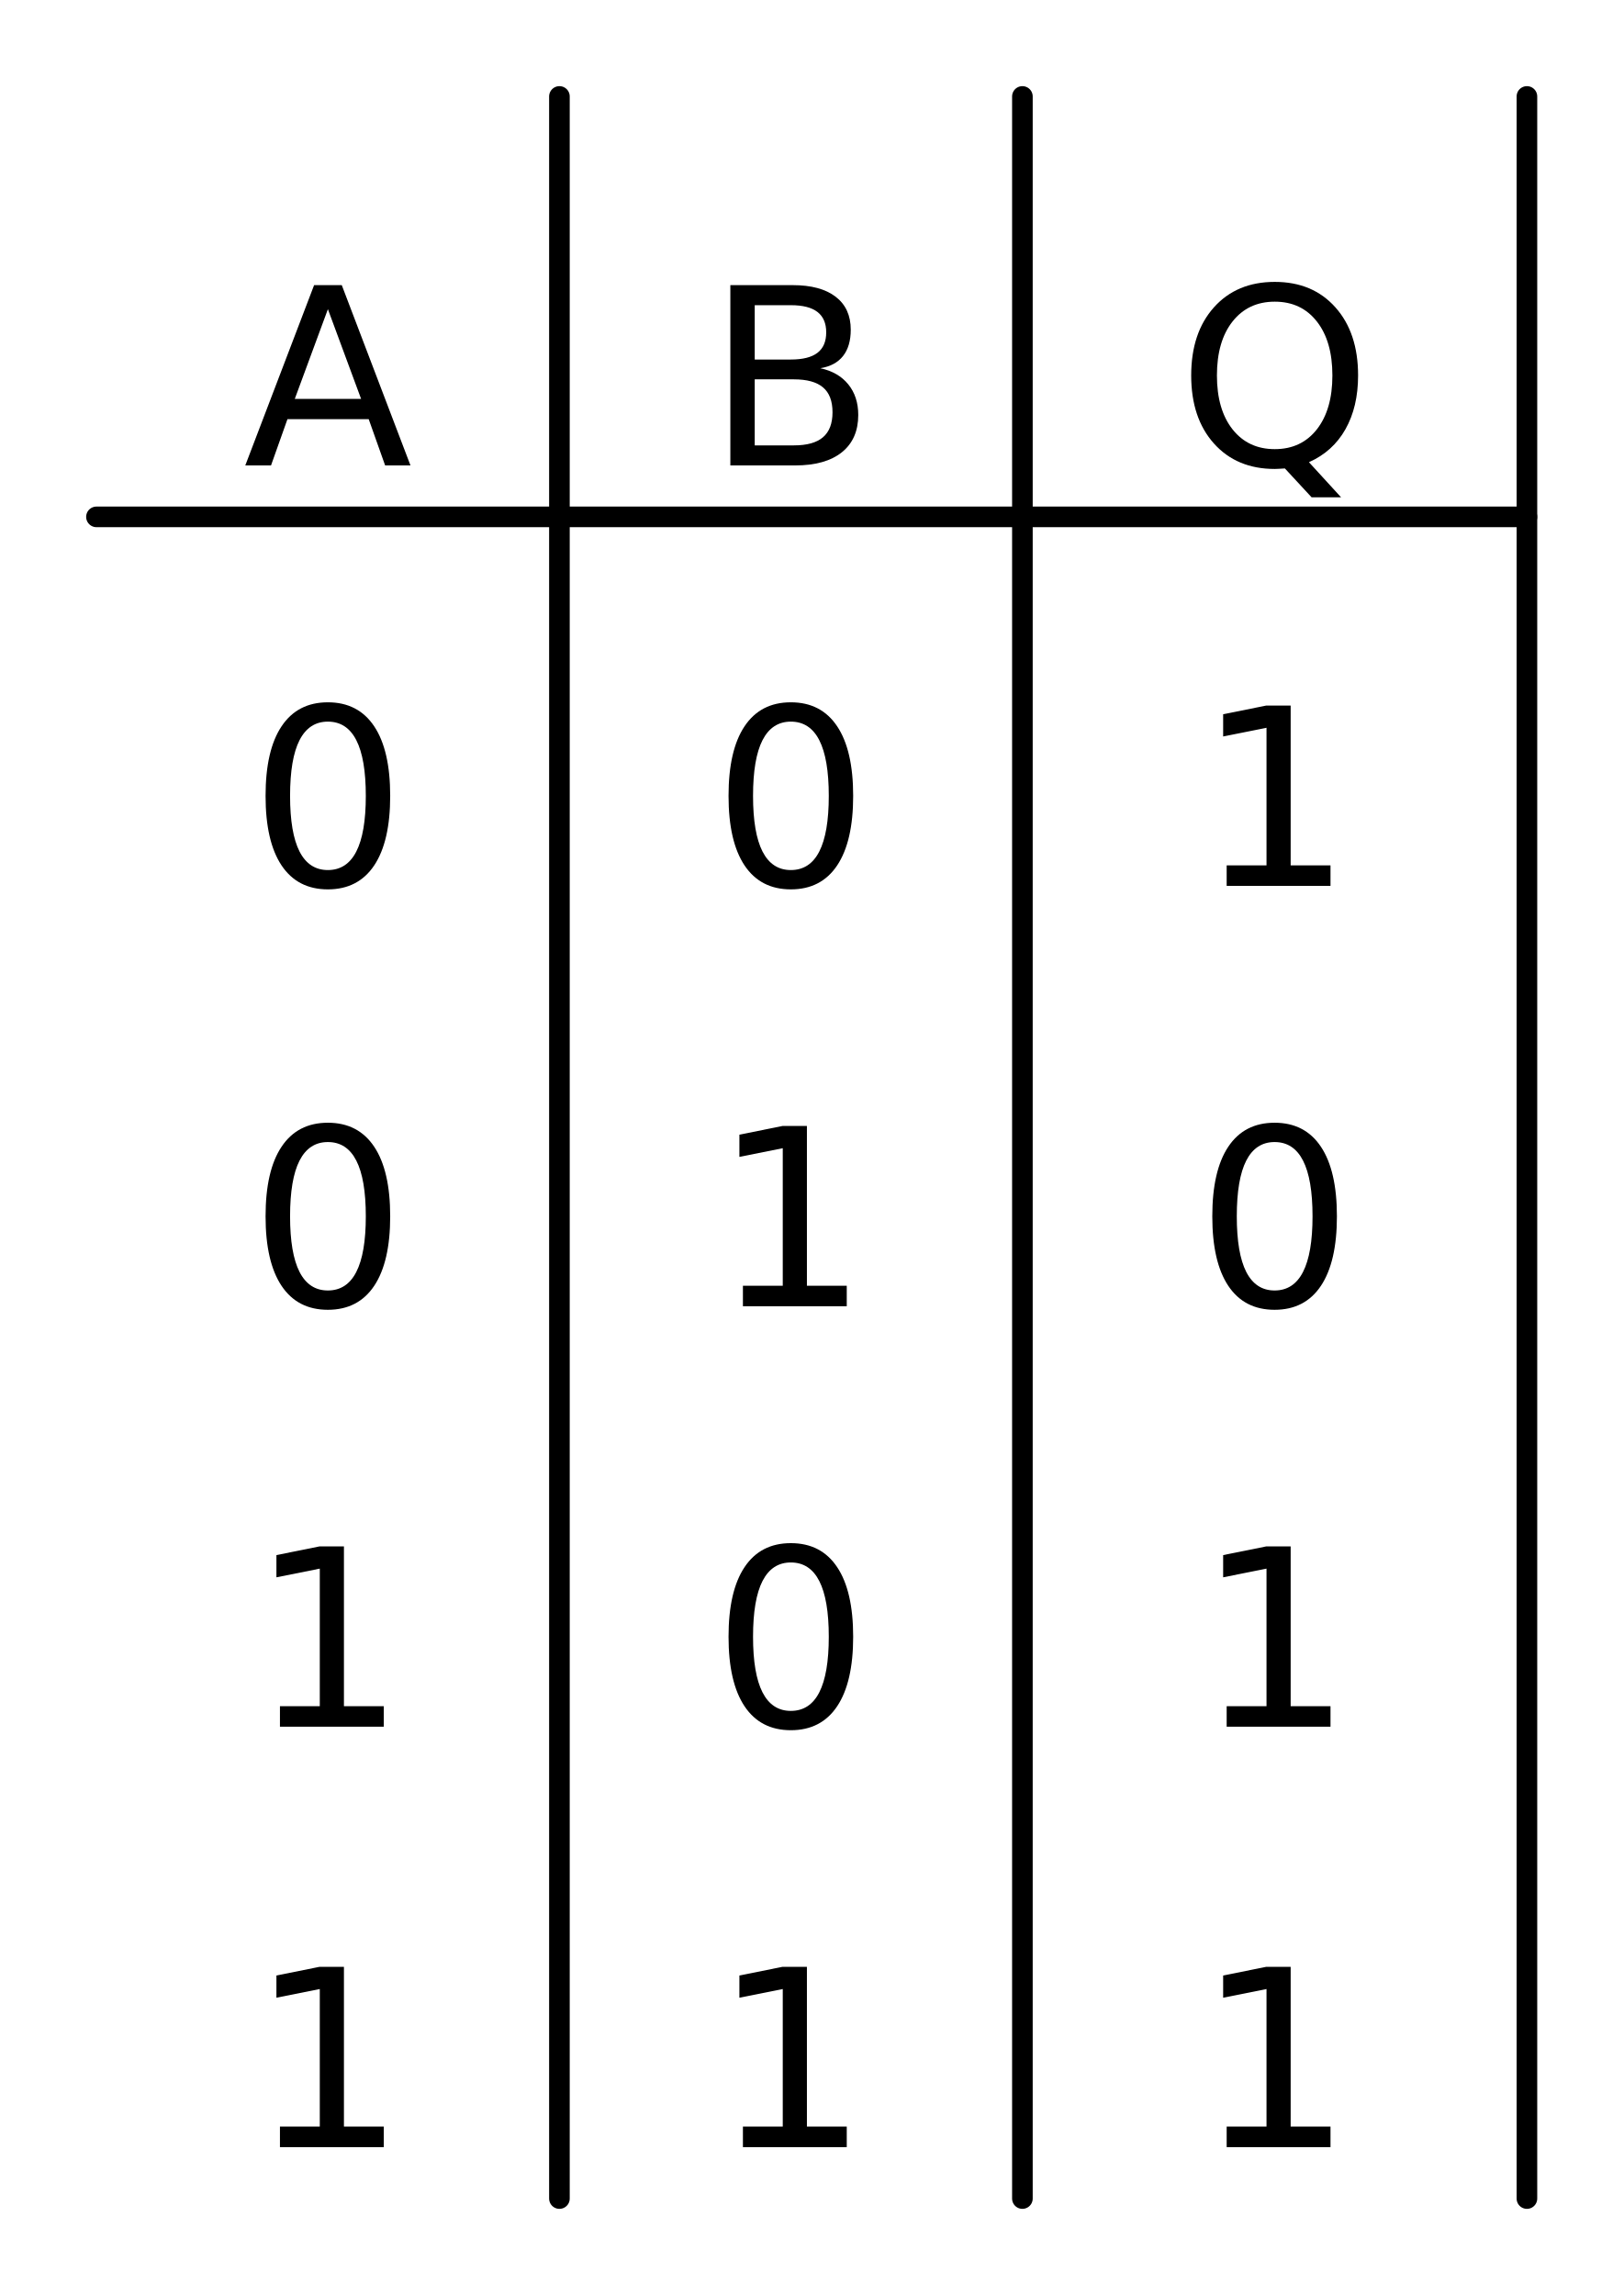
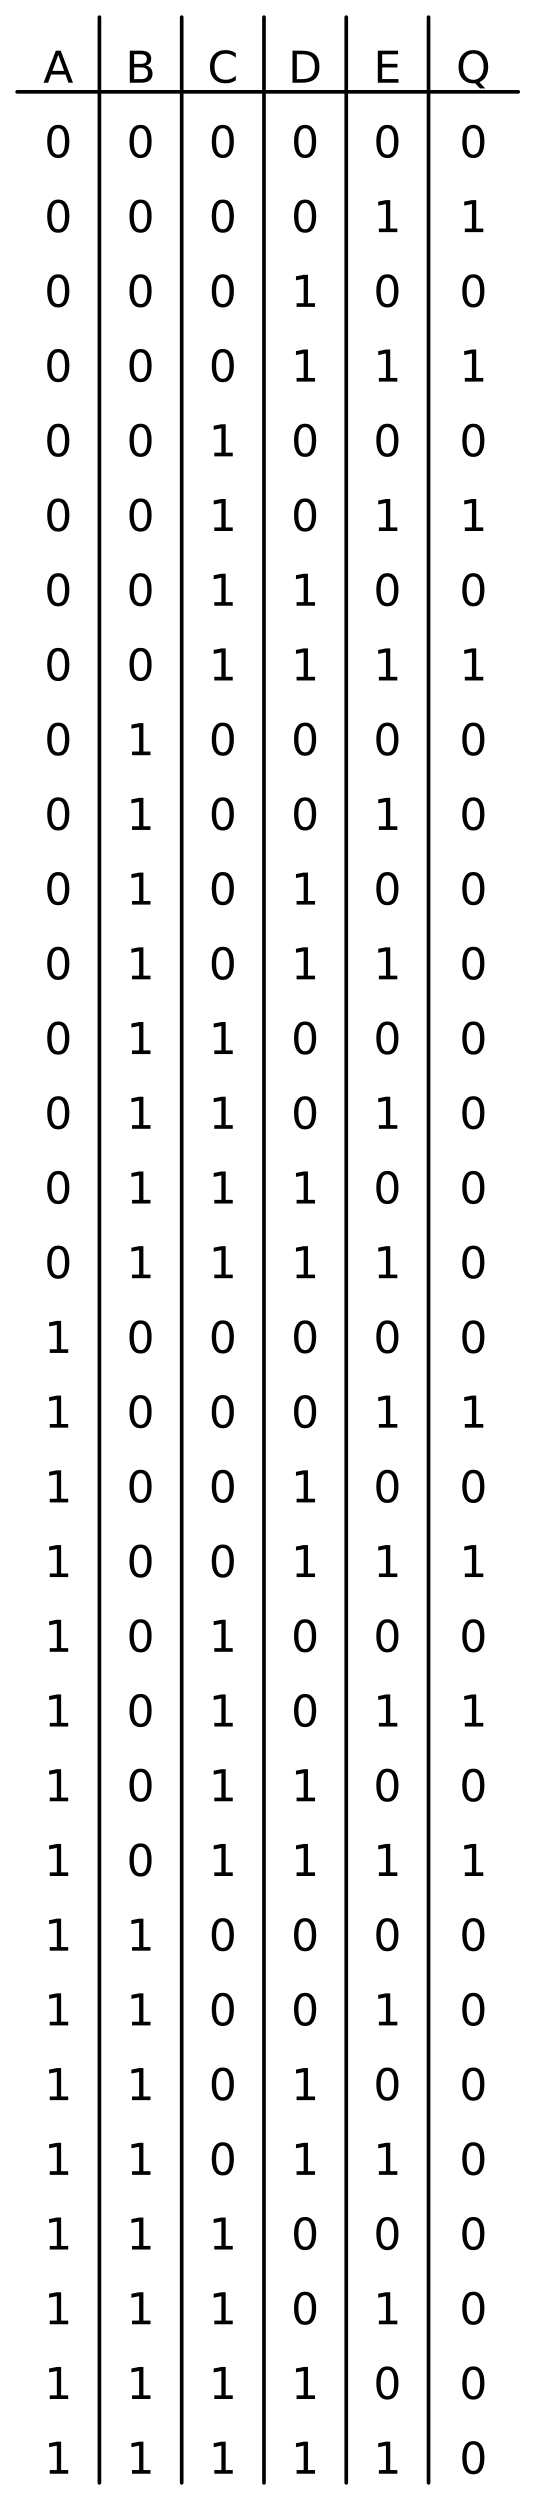
- <svg xmlns="http://www.w3.org/2000/svg" xmlns:xlink="http://www.w3.org/1999/xlink" width="78.768pt" height="111.36pt" viewBox="0 0 78.768 111.36" version="1.1">
+ <svg xmlns="http://www.w3.org/2000/svg" xmlns:xlink="http://www.w3.org/1999/xlink" width="146.16pt" height="682.56pt" viewBox="0 0 146.16 682.56" version="1.1">
  <defs>
    <style type="text/css">*{stroke-linejoin: round; stroke-linecap: butt}</style>
  </defs>
  <g id="figure_1">
    <g id="patch_1">
-       <path d="M 0 111.36  L 78.768 111.36  L 78.768 0  L 0 0  L 0 111.36  z " style="fill: none" />
+       <path d="M 0 682.56  L 146.16 682.56  L 146.16 0  L 0 0  L 0 682.56  z " style="fill: none" />
    </g>
    <g id="axes_1">
      <g id="line2d_1">
-         <path d="M 27.144 4.68  L 27.144 106.68  " clip-path="url(#p23b4eaf2ee)" style="fill: none; stroke: #000000; stroke-linecap: round" />
+         <path d="M 27.144 4.68  L 27.144 677.88  " clip-path="url(#pf4493777f4)" style="fill: none; stroke: #000000; stroke-linecap: round" />
      </g>
      <g id="line2d_2">
-         <path d="M 49.608 4.68  L 49.608 106.68  " clip-path="url(#p23b4eaf2ee)" style="fill: none; stroke: #000000; stroke-linecap: round" />
+         <path d="M 49.608 4.68  L 49.608 677.88  " clip-path="url(#pf4493777f4)" style="fill: none; stroke: #000000; stroke-linecap: round" />
      </g>
      <g id="line2d_3">
-         <path d="M 74.088 4.68  L 74.088 106.68  " clip-path="url(#p23b4eaf2ee)" style="fill: none; stroke: #000000; stroke-linecap: round" />
+         <path d="M 72.072 4.68  L 72.072 677.88  " clip-path="url(#pf4493777f4)" style="fill: none; stroke: #000000; stroke-linecap: round" />
      </g>
      <g id="line2d_4">
-         <path d="M 4.68 25.08  L 74.088 25.08  " clip-path="url(#p23b4eaf2ee)" style="fill: none; stroke: #000000; stroke-linecap: round" />
+         <path d="M 94.536 4.68  L 94.536 677.88  " clip-path="url(#pf4493777f4)" style="fill: none; stroke: #000000; stroke-linecap: round" />
+       </g>
+       <g id="line2d_5">
+         <path d="M 117 4.68  L 117 677.88  " clip-path="url(#pf4493777f4)" style="fill: none; stroke: #000000; stroke-linecap: round" />
+       </g>
+       <g id="line2d_6">
+         <path d="M 4.68 25.08  L 141.48 25.08  " clip-path="url(#pf4493777f4)" style="fill: none; stroke: #000000; stroke-linecap: round" />
      </g>
      <g id="text_1">
        <g transform="translate(11.80762 22.58438) scale(0.12 -0.12)">
          <defs>
            <path id="DejaVuSans-41" d="M 2188 4044  L 1331 1722  L 3047 1722  L 2188 4044  z M 1831 4666  L 2547 4666  L 4325 0  L 3669 0  L 3244 1197  L 1141 1197  L 716 0  L 50 0  L 1831 4666  z " transform="scale(0.015625)" />
          </defs>
          <use xlink:href="#DejaVuSans-41" />
        </g>
      </g>
      <g id="text_2">
        <g transform="translate(34.25944 22.58438) scale(0.12 -0.12)">
          <defs>
            <path id="DejaVuSans-42" d="M 1259 2228  L 1259 519  L 2272 519  Q 2781 519 3026 730  Q 3272 941 3272 1375  Q 3272 1813 3026 2020  Q 2781 2228 2272 2228  L 1259 2228  z M 1259 4147  L 1259 2741  L 2194 2741  Q 2656 2741 2882 2914  Q 3109 3088 3109 3444  Q 3109 3797 2882 3972  Q 2656 4147 2194 4147  L 1259 4147  z M 628 4666  L 2241 4666  Q 2963 4666 3353 4366  Q 3744 4066 3744 3513  Q 3744 3084 3544 2831  Q 3344 2578 2956 2516  Q 3422 2416 3680 2098  Q 3938 1781 3938 1306  Q 3938 681 3513 340  Q 3088 0 2303 0  L 628 0  L 628 4666  z " transform="scale(0.015625)" />
          </defs>
          <use xlink:href="#DejaVuSans-42" />
        </g>
      </g>
      <g id="text_3">
-         <g transform="translate(57.12488 22.58438) scale(0.12 -0.12)">
+         <g transform="translate(56.65031 22.58438) scale(0.12 -0.12)">
+           <defs>
+             <path id="DejaVuSans-43" d="M 4122 4306  L 4122 3641  Q 3803 3938 3442 4084  Q 3081 4231 2675 4231  Q 1875 4231 1450 3742  Q 1025 3253 1025 2328  Q 1025 1406 1450 917  Q 1875 428 2675 428  Q 3081 428 3442 575  Q 3803 722 4122 1019  L 4122 359  Q 3791 134 3420 21  Q 3050 -91 2638 -91  Q 1578 -91 968 557  Q 359 1206 359 2328  Q 359 3453 968 4101  Q 1578 4750 2638 4750  Q 3056 4750 3426 4639  Q 3797 4528 4122 4306  z " transform="scale(0.015625)" />
+           </defs>
+           <use xlink:href="#DejaVuSans-43" />
+         </g>
+       </g>
+       <g id="text_4">
+         <g transform="translate(78.684 22.58438) scale(0.12 -0.12)">
+           <defs>
+             <path id="DejaVuSans-44" d="M 1259 4147  L 1259 519  L 2022 519  Q 2988 519 3436 956  Q 3884 1394 3884 2338  Q 3884 3275 3436 3711  Q 2988 4147 2022 4147  L 1259 4147  z M 628 4666  L 1925 4666  Q 3281 4666 3915 4102  Q 4550 3538 4550 2338  Q 4550 1131 3912 565  Q 3275 0 1925 0  L 628 0  L 628 4666  z " transform="scale(0.015625)" />
+           </defs>
+           <use xlink:href="#DejaVuSans-44" />
+         </g>
+       </g>
+       <g id="text_5">
+         <g transform="translate(101.9767 22.58438) scale(0.12 -0.12)">
+           <defs>
+             <path id="DejaVuSans-45" d="M 628 4666  L 3578 4666  L 3578 4134  L 1259 4134  L 1259 2753  L 3481 2753  L 3481 2222  L 1259 2222  L 1259 531  L 3634 531  L 3634 0  L 628 0  L 628 4666  z " transform="scale(0.015625)" />
+           </defs>
+           <use xlink:href="#DejaVuSans-45" />
+         </g>
+       </g>
+       <g id="text_6">
+         <g transform="translate(124.5169 22.58438) scale(0.12 -0.12)">
          <defs>
            <path id="DejaVuSans-51" d="M 2522 4238  Q 1834 4238 1429 3725  Q 1025 3213 1025 2328  Q 1025 1447 1429 934  Q 1834 422 2522 422  Q 3209 422 3611 934  Q 4013 1447 4013 2328  Q 4013 3213 3611 3725  Q 3209 4238 2522 4238  z M 3406 84  L 4238 -825  L 3475 -825  L 2784 -78  Q 2681 -84 2626 -87  Q 2572 -91 2522 -91  Q 1538 -91 948 567  Q 359 1225 359 2328  Q 359 3434 948 4092  Q 1538 4750 2522 4750  Q 3503 4750 4090 4092  Q 4678 3434 4678 2328  Q 4678 1516 4351 937  Q 4025 359 3406 84  z " transform="scale(0.015625)" />
          </defs>
          <use xlink:href="#DejaVuSans-51" />
        </g>
      </g>
-       <g id="text_4">
+       <g id="text_7">
        <g transform="translate(12.0945 42.98438) scale(0.12 -0.12)">
          <defs>
            <path id="DejaVuSans-30" d="M 2034 4250  Q 1547 4250 1301 3770  Q 1056 3291 1056 2328  Q 1056 1369 1301 889  Q 1547 409 2034 409  Q 2525 409 2770 889  Q 3016 1369 3016 2328  Q 3016 3291 2770 3770  Q 2525 4250 2034 4250  z M 2034 4750  Q 2819 4750 3233 4129  Q 3647 3509 3647 2328  Q 3647 1150 3233 529  Q 2819 -91 2034 -91  Q 1250 -91 836 529  Q 422 1150 422 2328  Q 422 3509 836 4129  Q 1250 4750 2034 4750  z " transform="scale(0.015625)" />
          </defs>
          <use xlink:href="#DejaVuSans-30" />
        </g>
      </g>
-       <g id="text_5">
+       <g id="text_8">
        <g transform="translate(34.5585 42.98438) scale(0.12 -0.12)">
          <use xlink:href="#DejaVuSans-30" />
        </g>
      </g>
-       <g id="text_6">
-         <g transform="translate(58.0305 42.98438) scale(0.12 -0.12)">
+       <g id="text_9">
+         <g transform="translate(57.0225 42.98438) scale(0.12 -0.12)">
+           <use xlink:href="#DejaVuSans-30" />
+         </g>
+       </g>
+       <g id="text_10">
+         <g transform="translate(79.4865 42.98438) scale(0.12 -0.12)">
+           <use xlink:href="#DejaVuSans-30" />
+         </g>
+       </g>
+       <g id="text_11">
+         <g transform="translate(101.9505 42.98438) scale(0.12 -0.12)">
+           <use xlink:href="#DejaVuSans-30" />
+         </g>
+       </g>
+       <g id="text_12">
+         <g transform="translate(125.4225 42.98438) scale(0.12 -0.12)">
+           <use xlink:href="#DejaVuSans-30" />
+         </g>
+       </g>
+       <g id="text_13">
+         <g transform="translate(12.0945 63.38437) scale(0.12 -0.12)">
+           <use xlink:href="#DejaVuSans-30" />
+         </g>
+       </g>
+       <g id="text_14">
+         <g transform="translate(34.5585 63.38437) scale(0.12 -0.12)">
+           <use xlink:href="#DejaVuSans-30" />
+         </g>
+       </g>
+       <g id="text_15">
+         <g transform="translate(57.0225 63.38437) scale(0.12 -0.12)">
+           <use xlink:href="#DejaVuSans-30" />
+         </g>
+       </g>
+       <g id="text_16">
+         <g transform="translate(79.4865 63.38437) scale(0.12 -0.12)">
+           <use xlink:href="#DejaVuSans-30" />
+         </g>
+       </g>
+       <g id="text_17">
+         <g transform="translate(101.9505 63.38437) scale(0.12 -0.12)">
          <defs>
            <path id="DejaVuSans-31" d="M 794 531  L 1825 531  L 1825 4091  L 703 3866  L 703 4441  L 1819 4666  L 2450 4666  L 2450 531  L 3481 531  L 3481 0  L 794 0  L 794 531  z " transform="scale(0.015625)" />
          </defs>
          <use xlink:href="#DejaVuSans-31" />
        </g>
      </g>
-       <g id="text_7">
-         <g transform="translate(12.0945 63.38437) scale(0.12 -0.12)">
-           <use xlink:href="#DejaVuSans-30" />
-         </g>
-       </g>
-       <g id="text_8">
-         <g transform="translate(34.5585 63.38437) scale(0.12 -0.12)">
-           <use xlink:href="#DejaVuSans-31" />
-         </g>
-       </g>
-       <g id="text_9">
-         <g transform="translate(58.0305 63.38437) scale(0.12 -0.12)">
-           <use xlink:href="#DejaVuSans-30" />
-         </g>
-       </g>
-       <g id="text_10">
+       <g id="text_18">
+         <g transform="translate(125.4225 63.38437) scale(0.12 -0.12)">
+           <use xlink:href="#DejaVuSans-31" />
+         </g>
+       </g>
+       <g id="text_19">
        <g transform="translate(12.0945 83.78437) scale(0.12 -0.12)">
-           <use xlink:href="#DejaVuSans-31" />
-         </g>
-       </g>
-       <g id="text_11">
+           <use xlink:href="#DejaVuSans-30" />
+         </g>
+       </g>
+       <g id="text_20">
        <g transform="translate(34.5585 83.78437) scale(0.12 -0.12)">
          <use xlink:href="#DejaVuSans-30" />
        </g>
      </g>
-       <g id="text_12">
-         <g transform="translate(58.0305 83.78437) scale(0.12 -0.12)">
-           <use xlink:href="#DejaVuSans-31" />
-         </g>
-       </g>
-       <g id="text_13">
+       <g id="text_21">
+         <g transform="translate(57.0225 83.78437) scale(0.12 -0.12)">
+           <use xlink:href="#DejaVuSans-30" />
+         </g>
+       </g>
+       <g id="text_22">
+         <g transform="translate(79.4865 83.78437) scale(0.12 -0.12)">
+           <use xlink:href="#DejaVuSans-31" />
+         </g>
+       </g>
+       <g id="text_23">
+         <g transform="translate(101.9505 83.78437) scale(0.12 -0.12)">
+           <use xlink:href="#DejaVuSans-30" />
+         </g>
+       </g>
+       <g id="text_24">
+         <g transform="translate(125.4225 83.78437) scale(0.12 -0.12)">
+           <use xlink:href="#DejaVuSans-30" />
+         </g>
+       </g>
+       <g id="text_25">
        <g transform="translate(12.0945 104.1844) scale(0.12 -0.12)">
-           <use xlink:href="#DejaVuSans-31" />
-         </g>
-       </g>
-       <g id="text_14">
+           <use xlink:href="#DejaVuSans-30" />
+         </g>
+       </g>
+       <g id="text_26">
        <g transform="translate(34.5585 104.1844) scale(0.12 -0.12)">
-           <use xlink:href="#DejaVuSans-31" />
-         </g>
-       </g>
-       <g id="text_15">
-         <g transform="translate(58.0305 104.1844) scale(0.12 -0.12)">
-           <use xlink:href="#DejaVuSans-31" />
+           <use xlink:href="#DejaVuSans-30" />
+         </g>
+       </g>
+       <g id="text_27">
+         <g transform="translate(57.0225 104.1844) scale(0.12 -0.12)">
+           <use xlink:href="#DejaVuSans-30" />
+         </g>
+       </g>
+       <g id="text_28">
+         <g transform="translate(79.4865 104.1844) scale(0.12 -0.12)">
+           <use xlink:href="#DejaVuSans-31" />
+         </g>
+       </g>
+       <g id="text_29">
+         <g transform="translate(101.9505 104.1844) scale(0.12 -0.12)">
+           <use xlink:href="#DejaVuSans-31" />
+         </g>
+       </g>
+       <g id="text_30">
+         <g transform="translate(125.4225 104.1844) scale(0.12 -0.12)">
+           <use xlink:href="#DejaVuSans-31" />
+         </g>
+       </g>
+       <g id="text_31">
+         <g transform="translate(12.0945 124.5844) scale(0.12 -0.12)">
+           <use xlink:href="#DejaVuSans-30" />
+         </g>
+       </g>
+       <g id="text_32">
+         <g transform="translate(34.5585 124.5844) scale(0.12 -0.12)">
+           <use xlink:href="#DejaVuSans-30" />
+         </g>
+       </g>
+       <g id="text_33">
+         <g transform="translate(57.0225 124.5844) scale(0.12 -0.12)">
+           <use xlink:href="#DejaVuSans-31" />
+         </g>
+       </g>
+       <g id="text_34">
+         <g transform="translate(79.4865 124.5844) scale(0.12 -0.12)">
+           <use xlink:href="#DejaVuSans-30" />
+         </g>
+       </g>
+       <g id="text_35">
+         <g transform="translate(101.9505 124.5844) scale(0.12 -0.12)">
+           <use xlink:href="#DejaVuSans-30" />
+         </g>
+       </g>
+       <g id="text_36">
+         <g transform="translate(125.4225 124.5844) scale(0.12 -0.12)">
+           <use xlink:href="#DejaVuSans-30" />
+         </g>
+       </g>
+       <g id="text_37">
+         <g transform="translate(12.0945 144.9844) scale(0.12 -0.12)">
+           <use xlink:href="#DejaVuSans-30" />
+         </g>
+       </g>
+       <g id="text_38">
+         <g transform="translate(34.5585 144.9844) scale(0.12 -0.12)">
+           <use xlink:href="#DejaVuSans-30" />
+         </g>
+       </g>
+       <g id="text_39">
+         <g transform="translate(57.0225 144.9844) scale(0.12 -0.12)">
+           <use xlink:href="#DejaVuSans-31" />
+         </g>
+       </g>
+       <g id="text_40">
+         <g transform="translate(79.4865 144.9844) scale(0.12 -0.12)">
+           <use xlink:href="#DejaVuSans-30" />
+         </g>
+       </g>
+       <g id="text_41">
+         <g transform="translate(101.9505 144.9844) scale(0.12 -0.12)">
+           <use xlink:href="#DejaVuSans-31" />
+         </g>
+       </g>
+       <g id="text_42">
+         <g transform="translate(125.4225 144.9844) scale(0.12 -0.12)">
+           <use xlink:href="#DejaVuSans-31" />
+         </g>
+       </g>
+       <g id="text_43">
+         <g transform="translate(12.0945 165.3844) scale(0.12 -0.12)">
+           <use xlink:href="#DejaVuSans-30" />
+         </g>
+       </g>
+       <g id="text_44">
+         <g transform="translate(34.5585 165.3844) scale(0.12 -0.12)">
+           <use xlink:href="#DejaVuSans-30" />
+         </g>
+       </g>
+       <g id="text_45">
+         <g transform="translate(57.0225 165.3844) scale(0.12 -0.12)">
+           <use xlink:href="#DejaVuSans-31" />
+         </g>
+       </g>
+       <g id="text_46">
+         <g transform="translate(79.4865 165.3844) scale(0.12 -0.12)">
+           <use xlink:href="#DejaVuSans-31" />
+         </g>
+       </g>
+       <g id="text_47">
+         <g transform="translate(101.9505 165.3844) scale(0.12 -0.12)">
+           <use xlink:href="#DejaVuSans-30" />
+         </g>
+       </g>
+       <g id="text_48">
+         <g transform="translate(125.4225 165.3844) scale(0.12 -0.12)">
+           <use xlink:href="#DejaVuSans-30" />
+         </g>
+       </g>
+       <g id="text_49">
+         <g transform="translate(12.0945 185.7844) scale(0.12 -0.12)">
+           <use xlink:href="#DejaVuSans-30" />
+         </g>
+       </g>
+       <g id="text_50">
+         <g transform="translate(34.5585 185.7844) scale(0.12 -0.12)">
+           <use xlink:href="#DejaVuSans-30" />
+         </g>
+       </g>
+       <g id="text_51">
+         <g transform="translate(57.0225 185.7844) scale(0.12 -0.12)">
+           <use xlink:href="#DejaVuSans-31" />
+         </g>
+       </g>
+       <g id="text_52">
+         <g transform="translate(79.4865 185.7844) scale(0.12 -0.12)">
+           <use xlink:href="#DejaVuSans-31" />
+         </g>
+       </g>
+       <g id="text_53">
+         <g transform="translate(101.9505 185.7844) scale(0.12 -0.12)">
+           <use xlink:href="#DejaVuSans-31" />
+         </g>
+       </g>
+       <g id="text_54">
+         <g transform="translate(125.4225 185.7844) scale(0.12 -0.12)">
+           <use xlink:href="#DejaVuSans-31" />
+         </g>
+       </g>
+       <g id="text_55">
+         <g transform="translate(12.0945 206.1844) scale(0.12 -0.12)">
+           <use xlink:href="#DejaVuSans-30" />
+         </g>
+       </g>
+       <g id="text_56">
+         <g transform="translate(34.5585 206.1844) scale(0.12 -0.12)">
+           <use xlink:href="#DejaVuSans-31" />
+         </g>
+       </g>
+       <g id="text_57">
+         <g transform="translate(57.0225 206.1844) scale(0.12 -0.12)">
+           <use xlink:href="#DejaVuSans-30" />
+         </g>
+       </g>
+       <g id="text_58">
+         <g transform="translate(79.4865 206.1844) scale(0.12 -0.12)">
+           <use xlink:href="#DejaVuSans-30" />
+         </g>
+       </g>
+       <g id="text_59">
+         <g transform="translate(101.9505 206.1844) scale(0.12 -0.12)">
+           <use xlink:href="#DejaVuSans-30" />
+         </g>
+       </g>
+       <g id="text_60">
+         <g transform="translate(125.4225 206.1844) scale(0.12 -0.12)">
+           <use xlink:href="#DejaVuSans-30" />
+         </g>
+       </g>
+       <g id="text_61">
+         <g transform="translate(12.0945 226.5844) scale(0.12 -0.12)">
+           <use xlink:href="#DejaVuSans-30" />
+         </g>
+       </g>
+       <g id="text_62">
+         <g transform="translate(34.5585 226.5844) scale(0.12 -0.12)">
+           <use xlink:href="#DejaVuSans-31" />
+         </g>
+       </g>
+       <g id="text_63">
+         <g transform="translate(57.0225 226.5844) scale(0.12 -0.12)">
+           <use xlink:href="#DejaVuSans-30" />
+         </g>
+       </g>
+       <g id="text_64">
+         <g transform="translate(79.4865 226.5844) scale(0.12 -0.12)">
+           <use xlink:href="#DejaVuSans-30" />
+         </g>
+       </g>
+       <g id="text_65">
+         <g transform="translate(101.9505 226.5844) scale(0.12 -0.12)">
+           <use xlink:href="#DejaVuSans-31" />
+         </g>
+       </g>
+       <g id="text_66">
+         <g transform="translate(125.4225 226.5844) scale(0.12 -0.12)">
+           <use xlink:href="#DejaVuSans-30" />
+         </g>
+       </g>
+       <g id="text_67">
+         <g transform="translate(12.0945 246.9844) scale(0.12 -0.12)">
+           <use xlink:href="#DejaVuSans-30" />
+         </g>
+       </g>
+       <g id="text_68">
+         <g transform="translate(34.5585 246.9844) scale(0.12 -0.12)">
+           <use xlink:href="#DejaVuSans-31" />
+         </g>
+       </g>
+       <g id="text_69">
+         <g transform="translate(57.0225 246.9844) scale(0.12 -0.12)">
+           <use xlink:href="#DejaVuSans-30" />
+         </g>
+       </g>
+       <g id="text_70">
+         <g transform="translate(79.4865 246.9844) scale(0.12 -0.12)">
+           <use xlink:href="#DejaVuSans-31" />
+         </g>
+       </g>
+       <g id="text_71">
+         <g transform="translate(101.9505 246.9844) scale(0.12 -0.12)">
+           <use xlink:href="#DejaVuSans-30" />
+         </g>
+       </g>
+       <g id="text_72">
+         <g transform="translate(125.4225 246.9844) scale(0.12 -0.12)">
+           <use xlink:href="#DejaVuSans-30" />
+         </g>
+       </g>
+       <g id="text_73">
+         <g transform="translate(12.0945 267.3844) scale(0.12 -0.12)">
+           <use xlink:href="#DejaVuSans-30" />
+         </g>
+       </g>
+       <g id="text_74">
+         <g transform="translate(34.5585 267.3844) scale(0.12 -0.12)">
+           <use xlink:href="#DejaVuSans-31" />
+         </g>
+       </g>
+       <g id="text_75">
+         <g transform="translate(57.0225 267.3844) scale(0.12 -0.12)">
+           <use xlink:href="#DejaVuSans-30" />
+         </g>
+       </g>
+       <g id="text_76">
+         <g transform="translate(79.4865 267.3844) scale(0.12 -0.12)">
+           <use xlink:href="#DejaVuSans-31" />
+         </g>
+       </g>
+       <g id="text_77">
+         <g transform="translate(101.9505 267.3844) scale(0.12 -0.12)">
+           <use xlink:href="#DejaVuSans-31" />
+         </g>
+       </g>
+       <g id="text_78">
+         <g transform="translate(125.4225 267.3844) scale(0.12 -0.12)">
+           <use xlink:href="#DejaVuSans-30" />
+         </g>
+       </g>
+       <g id="text_79">
+         <g transform="translate(12.0945 287.7844) scale(0.12 -0.12)">
+           <use xlink:href="#DejaVuSans-30" />
+         </g>
+       </g>
+       <g id="text_80">
+         <g transform="translate(34.5585 287.7844) scale(0.12 -0.12)">
+           <use xlink:href="#DejaVuSans-31" />
+         </g>
+       </g>
+       <g id="text_81">
+         <g transform="translate(57.0225 287.7844) scale(0.12 -0.12)">
+           <use xlink:href="#DejaVuSans-31" />
+         </g>
+       </g>
+       <g id="text_82">
+         <g transform="translate(79.4865 287.7844) scale(0.12 -0.12)">
+           <use xlink:href="#DejaVuSans-30" />
+         </g>
+       </g>
+       <g id="text_83">
+         <g transform="translate(101.9505 287.7844) scale(0.12 -0.12)">
+           <use xlink:href="#DejaVuSans-30" />
+         </g>
+       </g>
+       <g id="text_84">
+         <g transform="translate(125.4225 287.7844) scale(0.12 -0.12)">
+           <use xlink:href="#DejaVuSans-30" />
+         </g>
+       </g>
+       <g id="text_85">
+         <g transform="translate(12.0945 308.1844) scale(0.12 -0.12)">
+           <use xlink:href="#DejaVuSans-30" />
+         </g>
+       </g>
+       <g id="text_86">
+         <g transform="translate(34.5585 308.1844) scale(0.12 -0.12)">
+           <use xlink:href="#DejaVuSans-31" />
+         </g>
+       </g>
+       <g id="text_87">
+         <g transform="translate(57.0225 308.1844) scale(0.12 -0.12)">
+           <use xlink:href="#DejaVuSans-31" />
+         </g>
+       </g>
+       <g id="text_88">
+         <g transform="translate(79.4865 308.1844) scale(0.12 -0.12)">
+           <use xlink:href="#DejaVuSans-30" />
+         </g>
+       </g>
+       <g id="text_89">
+         <g transform="translate(101.9505 308.1844) scale(0.12 -0.12)">
+           <use xlink:href="#DejaVuSans-31" />
+         </g>
+       </g>
+       <g id="text_90">
+         <g transform="translate(125.4225 308.1844) scale(0.12 -0.12)">
+           <use xlink:href="#DejaVuSans-30" />
+         </g>
+       </g>
+       <g id="text_91">
+         <g transform="translate(12.0945 328.5844) scale(0.12 -0.12)">
+           <use xlink:href="#DejaVuSans-30" />
+         </g>
+       </g>
+       <g id="text_92">
+         <g transform="translate(34.5585 328.5844) scale(0.12 -0.12)">
+           <use xlink:href="#DejaVuSans-31" />
+         </g>
+       </g>
+       <g id="text_93">
+         <g transform="translate(57.0225 328.5844) scale(0.12 -0.12)">
+           <use xlink:href="#DejaVuSans-31" />
+         </g>
+       </g>
+       <g id="text_94">
+         <g transform="translate(79.4865 328.5844) scale(0.12 -0.12)">
+           <use xlink:href="#DejaVuSans-31" />
+         </g>
+       </g>
+       <g id="text_95">
+         <g transform="translate(101.9505 328.5844) scale(0.12 -0.12)">
+           <use xlink:href="#DejaVuSans-30" />
+         </g>
+       </g>
+       <g id="text_96">
+         <g transform="translate(125.4225 328.5844) scale(0.12 -0.12)">
+           <use xlink:href="#DejaVuSans-30" />
+         </g>
+       </g>
+       <g id="text_97">
+         <g transform="translate(12.0945 348.9844) scale(0.12 -0.12)">
+           <use xlink:href="#DejaVuSans-30" />
+         </g>
+       </g>
+       <g id="text_98">
+         <g transform="translate(34.5585 348.9844) scale(0.12 -0.12)">
+           <use xlink:href="#DejaVuSans-31" />
+         </g>
+       </g>
+       <g id="text_99">
+         <g transform="translate(57.0225 348.9844) scale(0.12 -0.12)">
+           <use xlink:href="#DejaVuSans-31" />
+         </g>
+       </g>
+       <g id="text_100">
+         <g transform="translate(79.4865 348.9844) scale(0.12 -0.12)">
+           <use xlink:href="#DejaVuSans-31" />
+         </g>
+       </g>
+       <g id="text_101">
+         <g transform="translate(101.9505 348.9844) scale(0.12 -0.12)">
+           <use xlink:href="#DejaVuSans-31" />
+         </g>
+       </g>
+       <g id="text_102">
+         <g transform="translate(125.4225 348.9844) scale(0.12 -0.12)">
+           <use xlink:href="#DejaVuSans-30" />
+         </g>
+       </g>
+       <g id="text_103">
+         <g transform="translate(12.0945 369.3844) scale(0.12 -0.12)">
+           <use xlink:href="#DejaVuSans-31" />
+         </g>
+       </g>
+       <g id="text_104">
+         <g transform="translate(34.5585 369.3844) scale(0.12 -0.12)">
+           <use xlink:href="#DejaVuSans-30" />
+         </g>
+       </g>
+       <g id="text_105">
+         <g transform="translate(57.0225 369.3844) scale(0.12 -0.12)">
+           <use xlink:href="#DejaVuSans-30" />
+         </g>
+       </g>
+       <g id="text_106">
+         <g transform="translate(79.4865 369.3844) scale(0.12 -0.12)">
+           <use xlink:href="#DejaVuSans-30" />
+         </g>
+       </g>
+       <g id="text_107">
+         <g transform="translate(101.9505 369.3844) scale(0.12 -0.12)">
+           <use xlink:href="#DejaVuSans-30" />
+         </g>
+       </g>
+       <g id="text_108">
+         <g transform="translate(125.4225 369.3844) scale(0.12 -0.12)">
+           <use xlink:href="#DejaVuSans-30" />
+         </g>
+       </g>
+       <g id="text_109">
+         <g transform="translate(12.0945 389.7844) scale(0.12 -0.12)">
+           <use xlink:href="#DejaVuSans-31" />
+         </g>
+       </g>
+       <g id="text_110">
+         <g transform="translate(34.5585 389.7844) scale(0.12 -0.12)">
+           <use xlink:href="#DejaVuSans-30" />
+         </g>
+       </g>
+       <g id="text_111">
+         <g transform="translate(57.0225 389.7844) scale(0.12 -0.12)">
+           <use xlink:href="#DejaVuSans-30" />
+         </g>
+       </g>
+       <g id="text_112">
+         <g transform="translate(79.4865 389.7844) scale(0.12 -0.12)">
+           <use xlink:href="#DejaVuSans-30" />
+         </g>
+       </g>
+       <g id="text_113">
+         <g transform="translate(101.9505 389.7844) scale(0.12 -0.12)">
+           <use xlink:href="#DejaVuSans-31" />
+         </g>
+       </g>
+       <g id="text_114">
+         <g transform="translate(125.4225 389.7844) scale(0.12 -0.12)">
+           <use xlink:href="#DejaVuSans-31" />
+         </g>
+       </g>
+       <g id="text_115">
+         <g transform="translate(12.0945 410.1844) scale(0.12 -0.12)">
+           <use xlink:href="#DejaVuSans-31" />
+         </g>
+       </g>
+       <g id="text_116">
+         <g transform="translate(34.5585 410.1844) scale(0.12 -0.12)">
+           <use xlink:href="#DejaVuSans-30" />
+         </g>
+       </g>
+       <g id="text_117">
+         <g transform="translate(57.0225 410.1844) scale(0.12 -0.12)">
+           <use xlink:href="#DejaVuSans-30" />
+         </g>
+       </g>
+       <g id="text_118">
+         <g transform="translate(79.4865 410.1844) scale(0.12 -0.12)">
+           <use xlink:href="#DejaVuSans-31" />
+         </g>
+       </g>
+       <g id="text_119">
+         <g transform="translate(101.9505 410.1844) scale(0.12 -0.12)">
+           <use xlink:href="#DejaVuSans-30" />
+         </g>
+       </g>
+       <g id="text_120">
+         <g transform="translate(125.4225 410.1844) scale(0.12 -0.12)">
+           <use xlink:href="#DejaVuSans-30" />
+         </g>
+       </g>
+       <g id="text_121">
+         <g transform="translate(12.0945 430.5844) scale(0.12 -0.12)">
+           <use xlink:href="#DejaVuSans-31" />
+         </g>
+       </g>
+       <g id="text_122">
+         <g transform="translate(34.5585 430.5844) scale(0.12 -0.12)">
+           <use xlink:href="#DejaVuSans-30" />
+         </g>
+       </g>
+       <g id="text_123">
+         <g transform="translate(57.0225 430.5844) scale(0.12 -0.12)">
+           <use xlink:href="#DejaVuSans-30" />
+         </g>
+       </g>
+       <g id="text_124">
+         <g transform="translate(79.4865 430.5844) scale(0.12 -0.12)">
+           <use xlink:href="#DejaVuSans-31" />
+         </g>
+       </g>
+       <g id="text_125">
+         <g transform="translate(101.9505 430.5844) scale(0.12 -0.12)">
+           <use xlink:href="#DejaVuSans-31" />
+         </g>
+       </g>
+       <g id="text_126">
+         <g transform="translate(125.4225 430.5844) scale(0.12 -0.12)">
+           <use xlink:href="#DejaVuSans-31" />
+         </g>
+       </g>
+       <g id="text_127">
+         <g transform="translate(12.0945 450.9844) scale(0.12 -0.12)">
+           <use xlink:href="#DejaVuSans-31" />
+         </g>
+       </g>
+       <g id="text_128">
+         <g transform="translate(34.5585 450.9844) scale(0.12 -0.12)">
+           <use xlink:href="#DejaVuSans-30" />
+         </g>
+       </g>
+       <g id="text_129">
+         <g transform="translate(57.0225 450.9844) scale(0.12 -0.12)">
+           <use xlink:href="#DejaVuSans-31" />
+         </g>
+       </g>
+       <g id="text_130">
+         <g transform="translate(79.4865 450.9844) scale(0.12 -0.12)">
+           <use xlink:href="#DejaVuSans-30" />
+         </g>
+       </g>
+       <g id="text_131">
+         <g transform="translate(101.9505 450.9844) scale(0.12 -0.12)">
+           <use xlink:href="#DejaVuSans-30" />
+         </g>
+       </g>
+       <g id="text_132">
+         <g transform="translate(125.4225 450.9844) scale(0.12 -0.12)">
+           <use xlink:href="#DejaVuSans-30" />
+         </g>
+       </g>
+       <g id="text_133">
+         <g transform="translate(12.0945 471.3844) scale(0.12 -0.12)">
+           <use xlink:href="#DejaVuSans-31" />
+         </g>
+       </g>
+       <g id="text_134">
+         <g transform="translate(34.5585 471.3844) scale(0.12 -0.12)">
+           <use xlink:href="#DejaVuSans-30" />
+         </g>
+       </g>
+       <g id="text_135">
+         <g transform="translate(57.0225 471.3844) scale(0.12 -0.12)">
+           <use xlink:href="#DejaVuSans-31" />
+         </g>
+       </g>
+       <g id="text_136">
+         <g transform="translate(79.4865 471.3844) scale(0.12 -0.12)">
+           <use xlink:href="#DejaVuSans-30" />
+         </g>
+       </g>
+       <g id="text_137">
+         <g transform="translate(101.9505 471.3844) scale(0.12 -0.12)">
+           <use xlink:href="#DejaVuSans-31" />
+         </g>
+       </g>
+       <g id="text_138">
+         <g transform="translate(125.4225 471.3844) scale(0.12 -0.12)">
+           <use xlink:href="#DejaVuSans-31" />
+         </g>
+       </g>
+       <g id="text_139">
+         <g transform="translate(12.0945 491.7844) scale(0.12 -0.12)">
+           <use xlink:href="#DejaVuSans-31" />
+         </g>
+       </g>
+       <g id="text_140">
+         <g transform="translate(34.5585 491.7844) scale(0.12 -0.12)">
+           <use xlink:href="#DejaVuSans-30" />
+         </g>
+       </g>
+       <g id="text_141">
+         <g transform="translate(57.0225 491.7844) scale(0.12 -0.12)">
+           <use xlink:href="#DejaVuSans-31" />
+         </g>
+       </g>
+       <g id="text_142">
+         <g transform="translate(79.4865 491.7844) scale(0.12 -0.12)">
+           <use xlink:href="#DejaVuSans-31" />
+         </g>
+       </g>
+       <g id="text_143">
+         <g transform="translate(101.9505 491.7844) scale(0.12 -0.12)">
+           <use xlink:href="#DejaVuSans-30" />
+         </g>
+       </g>
+       <g id="text_144">
+         <g transform="translate(125.4225 491.7844) scale(0.12 -0.12)">
+           <use xlink:href="#DejaVuSans-30" />
+         </g>
+       </g>
+       <g id="text_145">
+         <g transform="translate(12.0945 512.1844) scale(0.12 -0.12)">
+           <use xlink:href="#DejaVuSans-31" />
+         </g>
+       </g>
+       <g id="text_146">
+         <g transform="translate(34.5585 512.1844) scale(0.12 -0.12)">
+           <use xlink:href="#DejaVuSans-30" />
+         </g>
+       </g>
+       <g id="text_147">
+         <g transform="translate(57.0225 512.1844) scale(0.12 -0.12)">
+           <use xlink:href="#DejaVuSans-31" />
+         </g>
+       </g>
+       <g id="text_148">
+         <g transform="translate(79.4865 512.1844) scale(0.12 -0.12)">
+           <use xlink:href="#DejaVuSans-31" />
+         </g>
+       </g>
+       <g id="text_149">
+         <g transform="translate(101.9505 512.1844) scale(0.12 -0.12)">
+           <use xlink:href="#DejaVuSans-31" />
+         </g>
+       </g>
+       <g id="text_150">
+         <g transform="translate(125.4225 512.1844) scale(0.12 -0.12)">
+           <use xlink:href="#DejaVuSans-31" />
+         </g>
+       </g>
+       <g id="text_151">
+         <g transform="translate(12.0945 532.5844) scale(0.12 -0.12)">
+           <use xlink:href="#DejaVuSans-31" />
+         </g>
+       </g>
+       <g id="text_152">
+         <g transform="translate(34.5585 532.5844) scale(0.12 -0.12)">
+           <use xlink:href="#DejaVuSans-31" />
+         </g>
+       </g>
+       <g id="text_153">
+         <g transform="translate(57.0225 532.5844) scale(0.12 -0.12)">
+           <use xlink:href="#DejaVuSans-30" />
+         </g>
+       </g>
+       <g id="text_154">
+         <g transform="translate(79.4865 532.5844) scale(0.12 -0.12)">
+           <use xlink:href="#DejaVuSans-30" />
+         </g>
+       </g>
+       <g id="text_155">
+         <g transform="translate(101.9505 532.5844) scale(0.12 -0.12)">
+           <use xlink:href="#DejaVuSans-30" />
+         </g>
+       </g>
+       <g id="text_156">
+         <g transform="translate(125.4225 532.5844) scale(0.12 -0.12)">
+           <use xlink:href="#DejaVuSans-30" />
+         </g>
+       </g>
+       <g id="text_157">
+         <g transform="translate(12.0945 552.9844) scale(0.12 -0.12)">
+           <use xlink:href="#DejaVuSans-31" />
+         </g>
+       </g>
+       <g id="text_158">
+         <g transform="translate(34.5585 552.9844) scale(0.12 -0.12)">
+           <use xlink:href="#DejaVuSans-31" />
+         </g>
+       </g>
+       <g id="text_159">
+         <g transform="translate(57.0225 552.9844) scale(0.12 -0.12)">
+           <use xlink:href="#DejaVuSans-30" />
+         </g>
+       </g>
+       <g id="text_160">
+         <g transform="translate(79.4865 552.9844) scale(0.12 -0.12)">
+           <use xlink:href="#DejaVuSans-30" />
+         </g>
+       </g>
+       <g id="text_161">
+         <g transform="translate(101.9505 552.9844) scale(0.12 -0.12)">
+           <use xlink:href="#DejaVuSans-31" />
+         </g>
+       </g>
+       <g id="text_162">
+         <g transform="translate(125.4225 552.9844) scale(0.12 -0.12)">
+           <use xlink:href="#DejaVuSans-30" />
+         </g>
+       </g>
+       <g id="text_163">
+         <g transform="translate(12.0945 573.3844) scale(0.12 -0.12)">
+           <use xlink:href="#DejaVuSans-31" />
+         </g>
+       </g>
+       <g id="text_164">
+         <g transform="translate(34.5585 573.3844) scale(0.12 -0.12)">
+           <use xlink:href="#DejaVuSans-31" />
+         </g>
+       </g>
+       <g id="text_165">
+         <g transform="translate(57.0225 573.3844) scale(0.12 -0.12)">
+           <use xlink:href="#DejaVuSans-30" />
+         </g>
+       </g>
+       <g id="text_166">
+         <g transform="translate(79.4865 573.3844) scale(0.12 -0.12)">
+           <use xlink:href="#DejaVuSans-31" />
+         </g>
+       </g>
+       <g id="text_167">
+         <g transform="translate(101.9505 573.3844) scale(0.12 -0.12)">
+           <use xlink:href="#DejaVuSans-30" />
+         </g>
+       </g>
+       <g id="text_168">
+         <g transform="translate(125.4225 573.3844) scale(0.12 -0.12)">
+           <use xlink:href="#DejaVuSans-30" />
+         </g>
+       </g>
+       <g id="text_169">
+         <g transform="translate(12.0945 593.7844) scale(0.12 -0.12)">
+           <use xlink:href="#DejaVuSans-31" />
+         </g>
+       </g>
+       <g id="text_170">
+         <g transform="translate(34.5585 593.7844) scale(0.12 -0.12)">
+           <use xlink:href="#DejaVuSans-31" />
+         </g>
+       </g>
+       <g id="text_171">
+         <g transform="translate(57.0225 593.7844) scale(0.12 -0.12)">
+           <use xlink:href="#DejaVuSans-30" />
+         </g>
+       </g>
+       <g id="text_172">
+         <g transform="translate(79.4865 593.7844) scale(0.12 -0.12)">
+           <use xlink:href="#DejaVuSans-31" />
+         </g>
+       </g>
+       <g id="text_173">
+         <g transform="translate(101.9505 593.7844) scale(0.12 -0.12)">
+           <use xlink:href="#DejaVuSans-31" />
+         </g>
+       </g>
+       <g id="text_174">
+         <g transform="translate(125.4225 593.7844) scale(0.12 -0.12)">
+           <use xlink:href="#DejaVuSans-30" />
+         </g>
+       </g>
+       <g id="text_175">
+         <g transform="translate(12.0945 614.1844) scale(0.12 -0.12)">
+           <use xlink:href="#DejaVuSans-31" />
+         </g>
+       </g>
+       <g id="text_176">
+         <g transform="translate(34.5585 614.1844) scale(0.12 -0.12)">
+           <use xlink:href="#DejaVuSans-31" />
+         </g>
+       </g>
+       <g id="text_177">
+         <g transform="translate(57.0225 614.1844) scale(0.12 -0.12)">
+           <use xlink:href="#DejaVuSans-31" />
+         </g>
+       </g>
+       <g id="text_178">
+         <g transform="translate(79.4865 614.1844) scale(0.12 -0.12)">
+           <use xlink:href="#DejaVuSans-30" />
+         </g>
+       </g>
+       <g id="text_179">
+         <g transform="translate(101.9505 614.1844) scale(0.12 -0.12)">
+           <use xlink:href="#DejaVuSans-30" />
+         </g>
+       </g>
+       <g id="text_180">
+         <g transform="translate(125.4225 614.1844) scale(0.12 -0.12)">
+           <use xlink:href="#DejaVuSans-30" />
+         </g>
+       </g>
+       <g id="text_181">
+         <g transform="translate(12.0945 634.5844) scale(0.12 -0.12)">
+           <use xlink:href="#DejaVuSans-31" />
+         </g>
+       </g>
+       <g id="text_182">
+         <g transform="translate(34.5585 634.5844) scale(0.12 -0.12)">
+           <use xlink:href="#DejaVuSans-31" />
+         </g>
+       </g>
+       <g id="text_183">
+         <g transform="translate(57.0225 634.5844) scale(0.12 -0.12)">
+           <use xlink:href="#DejaVuSans-31" />
+         </g>
+       </g>
+       <g id="text_184">
+         <g transform="translate(79.4865 634.5844) scale(0.12 -0.12)">
+           <use xlink:href="#DejaVuSans-30" />
+         </g>
+       </g>
+       <g id="text_185">
+         <g transform="translate(101.9505 634.5844) scale(0.12 -0.12)">
+           <use xlink:href="#DejaVuSans-31" />
+         </g>
+       </g>
+       <g id="text_186">
+         <g transform="translate(125.4225 634.5844) scale(0.12 -0.12)">
+           <use xlink:href="#DejaVuSans-30" />
+         </g>
+       </g>
+       <g id="text_187">
+         <g transform="translate(12.0945 654.9844) scale(0.12 -0.12)">
+           <use xlink:href="#DejaVuSans-31" />
+         </g>
+       </g>
+       <g id="text_188">
+         <g transform="translate(34.5585 654.9844) scale(0.12 -0.12)">
+           <use xlink:href="#DejaVuSans-31" />
+         </g>
+       </g>
+       <g id="text_189">
+         <g transform="translate(57.0225 654.9844) scale(0.12 -0.12)">
+           <use xlink:href="#DejaVuSans-31" />
+         </g>
+       </g>
+       <g id="text_190">
+         <g transform="translate(79.4865 654.9844) scale(0.12 -0.12)">
+           <use xlink:href="#DejaVuSans-31" />
+         </g>
+       </g>
+       <g id="text_191">
+         <g transform="translate(101.9505 654.9844) scale(0.12 -0.12)">
+           <use xlink:href="#DejaVuSans-30" />
+         </g>
+       </g>
+       <g id="text_192">
+         <g transform="translate(125.4225 654.9844) scale(0.12 -0.12)">
+           <use xlink:href="#DejaVuSans-30" />
+         </g>
+       </g>
+       <g id="text_193">
+         <g transform="translate(12.0945 675.3844) scale(0.12 -0.12)">
+           <use xlink:href="#DejaVuSans-31" />
+         </g>
+       </g>
+       <g id="text_194">
+         <g transform="translate(34.5585 675.3844) scale(0.12 -0.12)">
+           <use xlink:href="#DejaVuSans-31" />
+         </g>
+       </g>
+       <g id="text_195">
+         <g transform="translate(57.0225 675.3844) scale(0.12 -0.12)">
+           <use xlink:href="#DejaVuSans-31" />
+         </g>
+       </g>
+       <g id="text_196">
+         <g transform="translate(79.4865 675.3844) scale(0.12 -0.12)">
+           <use xlink:href="#DejaVuSans-31" />
+         </g>
+       </g>
+       <g id="text_197">
+         <g transform="translate(101.9505 675.3844) scale(0.12 -0.12)">
+           <use xlink:href="#DejaVuSans-31" />
+         </g>
+       </g>
+       <g id="text_198">
+         <g transform="translate(125.4225 675.3844) scale(0.12 -0.12)">
+           <use xlink:href="#DejaVuSans-30" />
        </g>
      </g>
    </g>
  </g>
  <defs>
-     <clipPath id="p23b4eaf2ee">
-       <rect x="0" y="0" width="78.768" height="111.36" />
+     <clipPath id="pf4493777f4">
+       <rect x="0" y="0" width="146.16" height="682.56" />
    </clipPath>
  </defs>
</svg>
